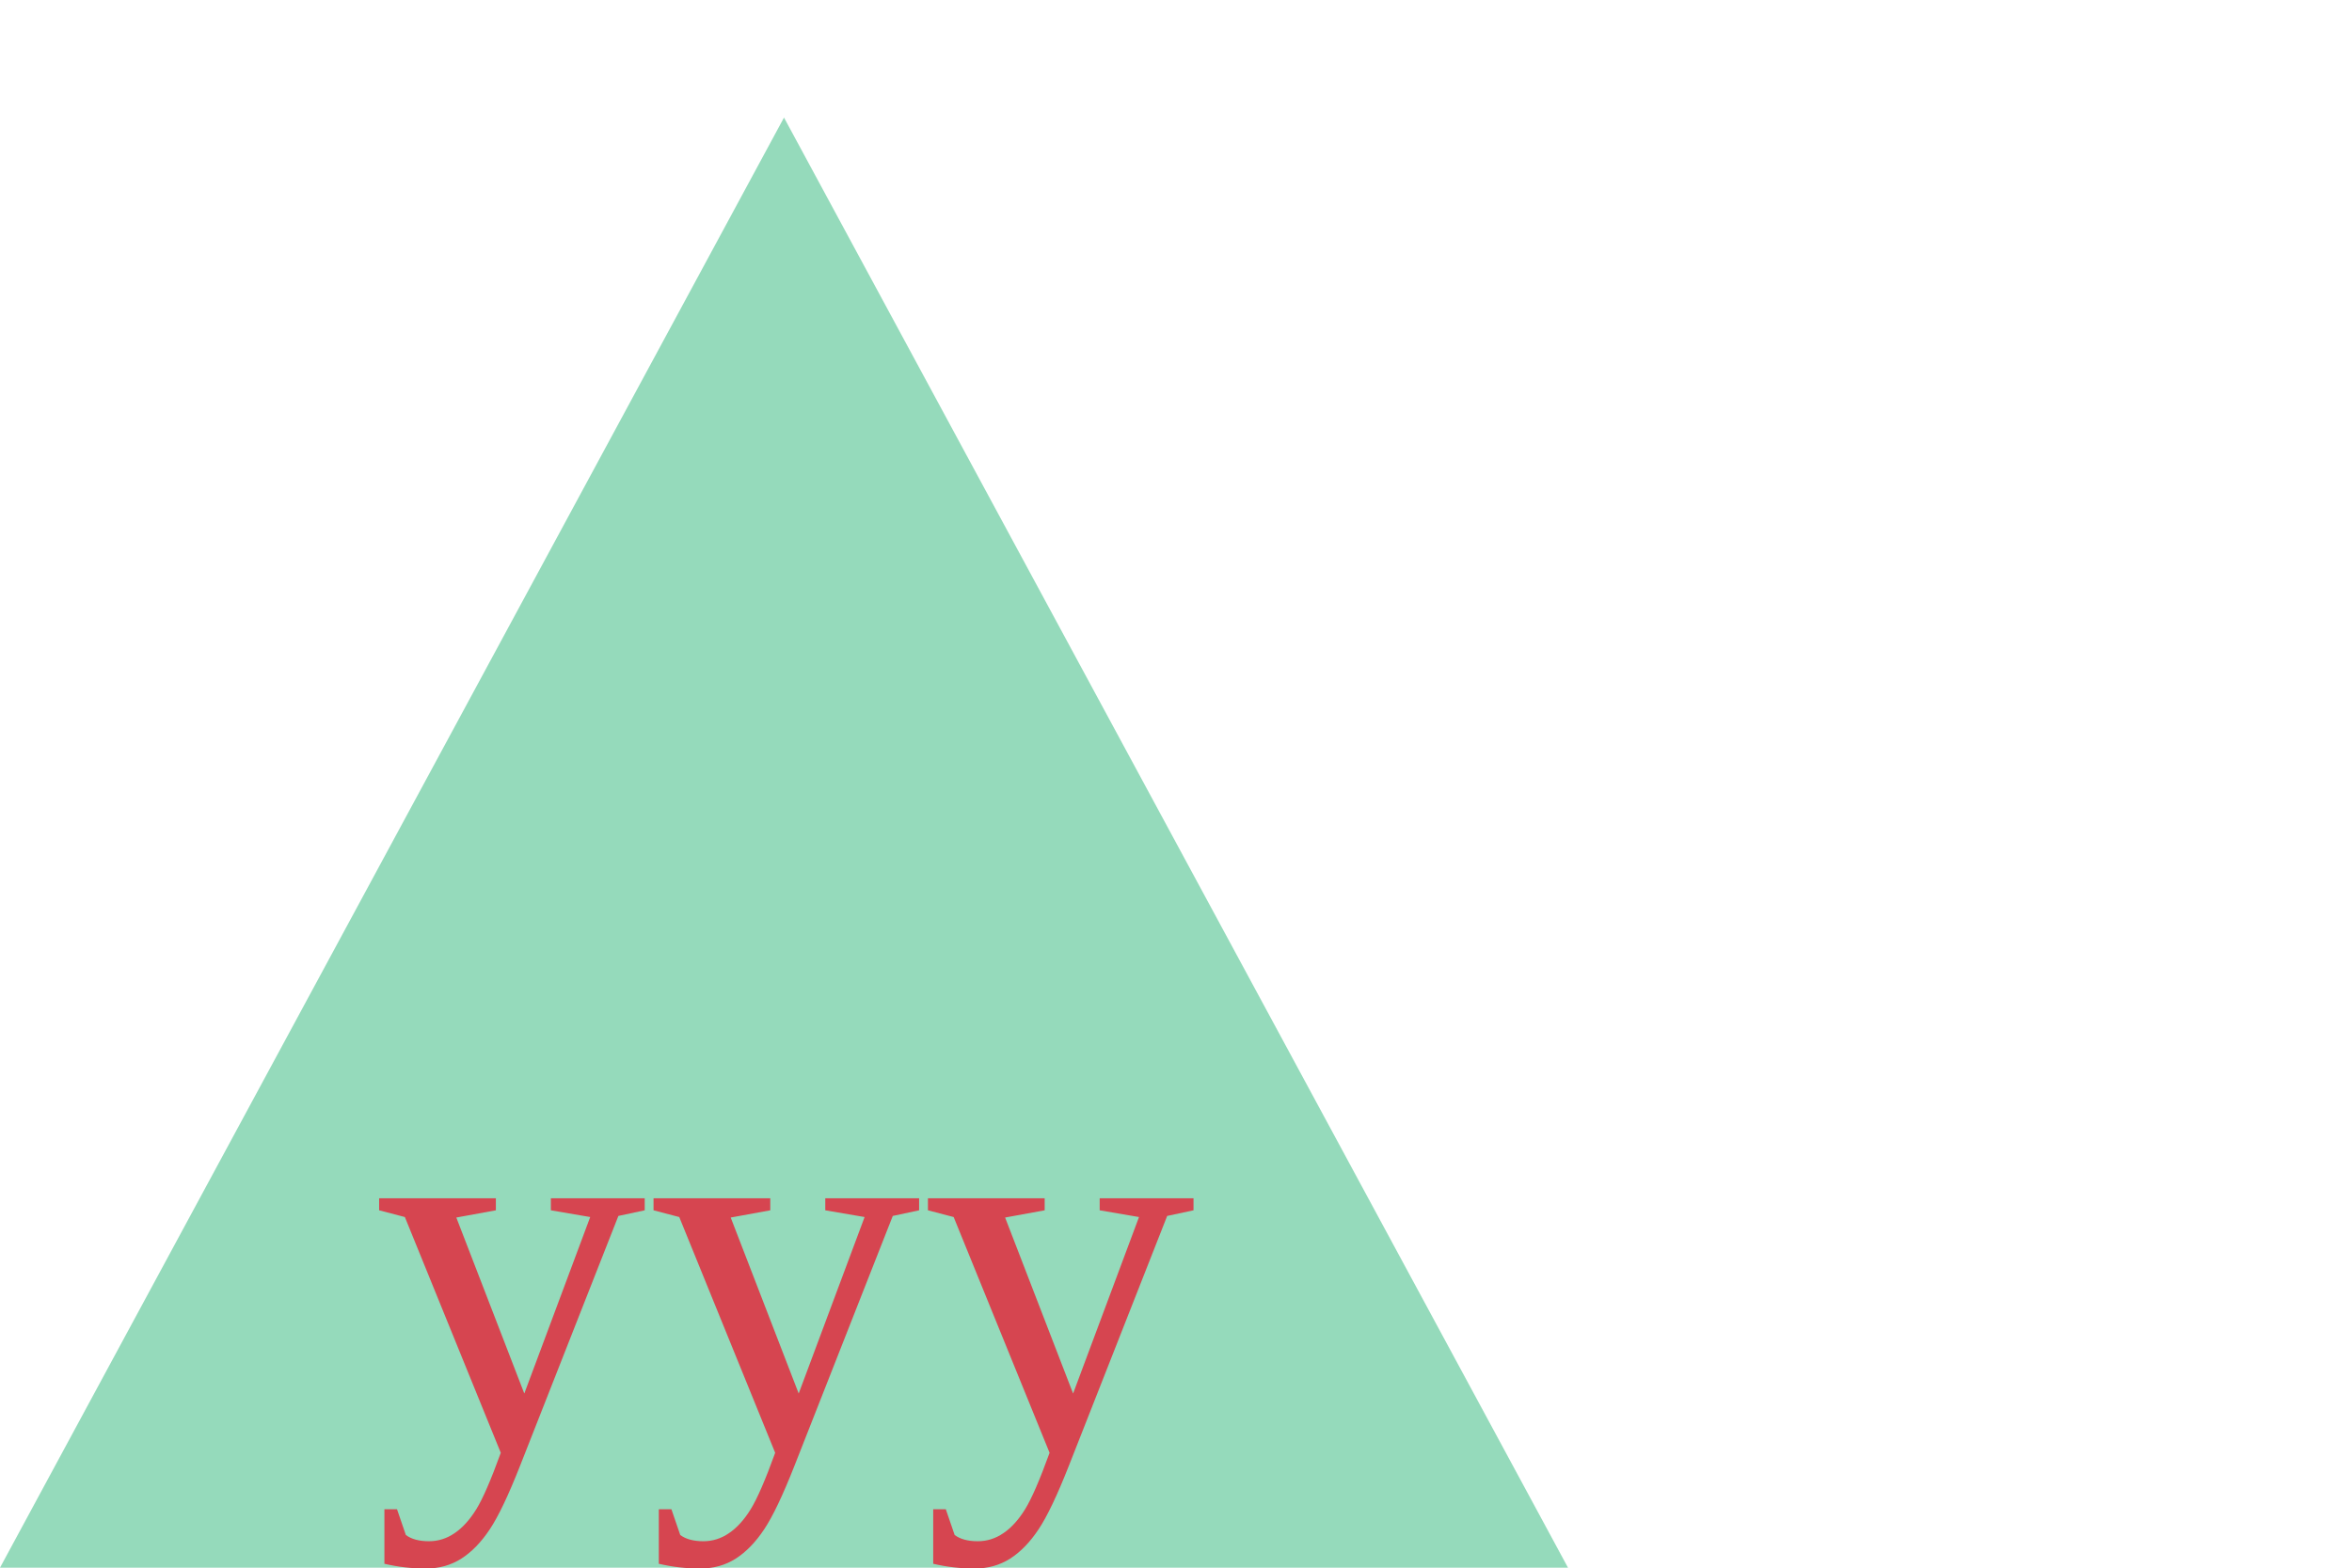
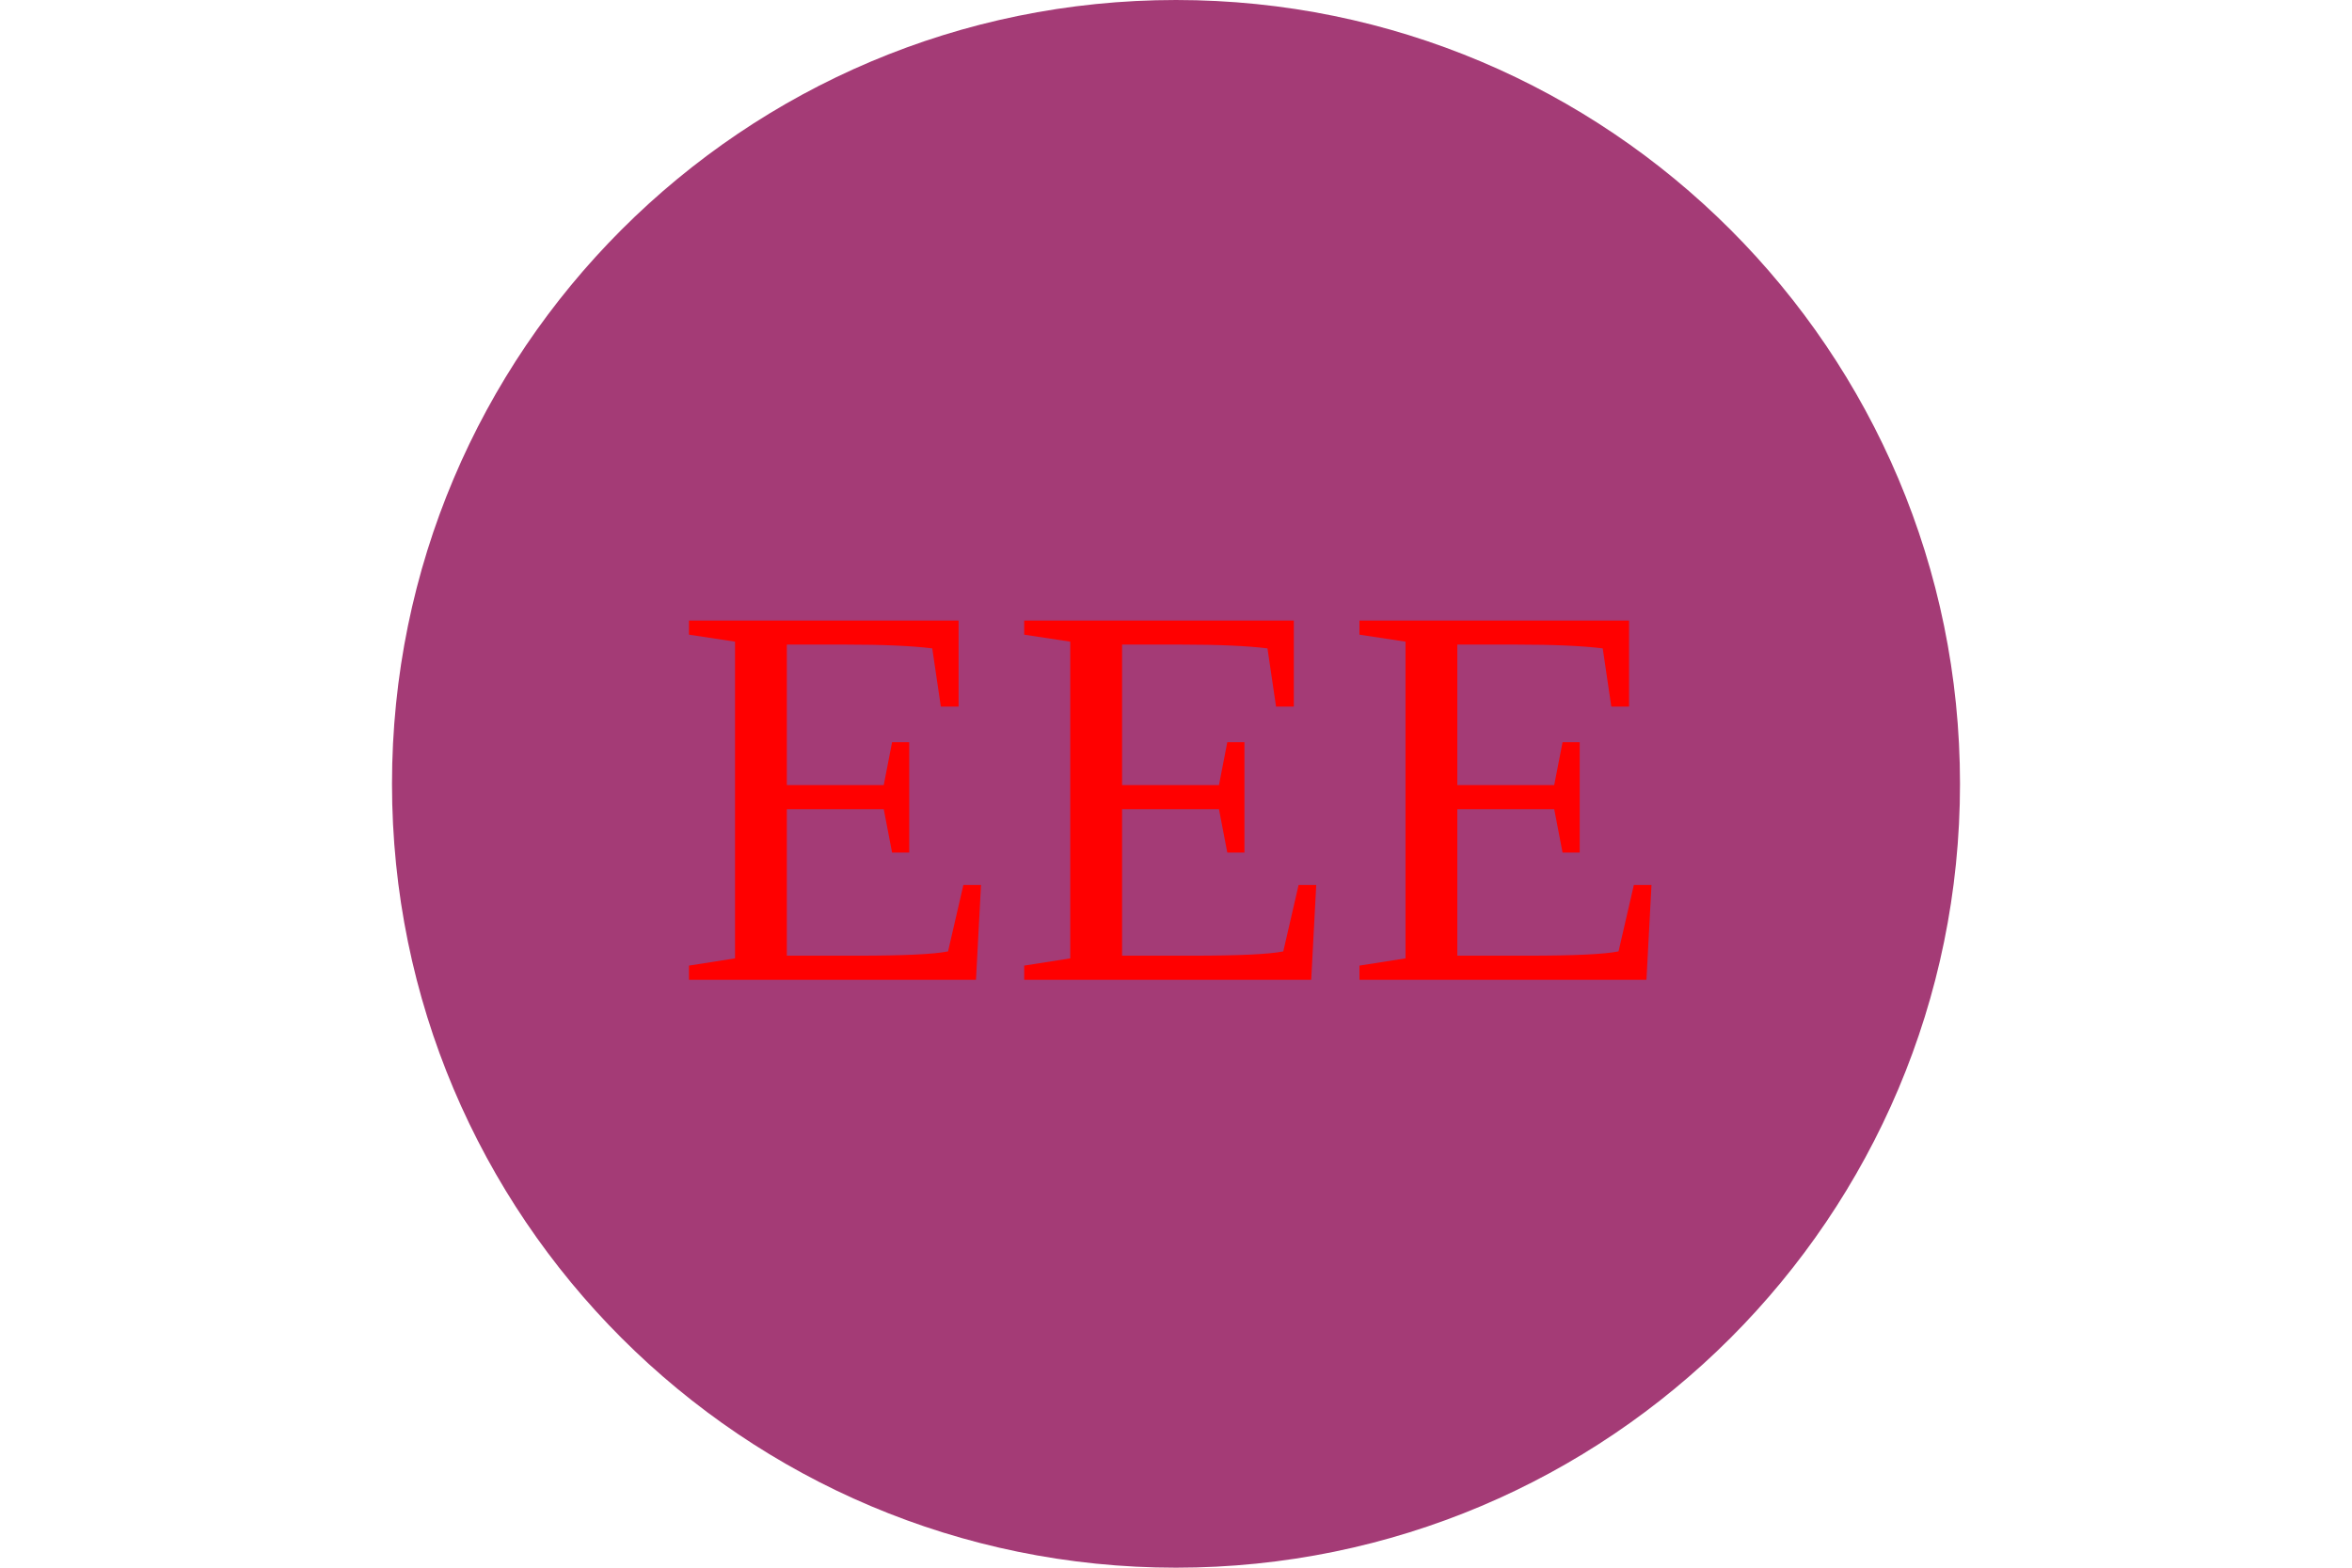
<svg xmlns="http://www.w3.org/2000/svg" version="1.1" width="300" height="200">
-   <polygon points="100, 15 200, 200 0, 200" fill="#95dabb" />
-   <text x="100" y="185" font-size="70" text-anchor="middle" fill="#D64550">yyy</text>
+   <circle cx="150" cy="100" r="100" fill="#A43B76" />
+   <text x="150" y="125" font-size="70" text-anchor="middle" fill="red">EEE</text>
</svg>
